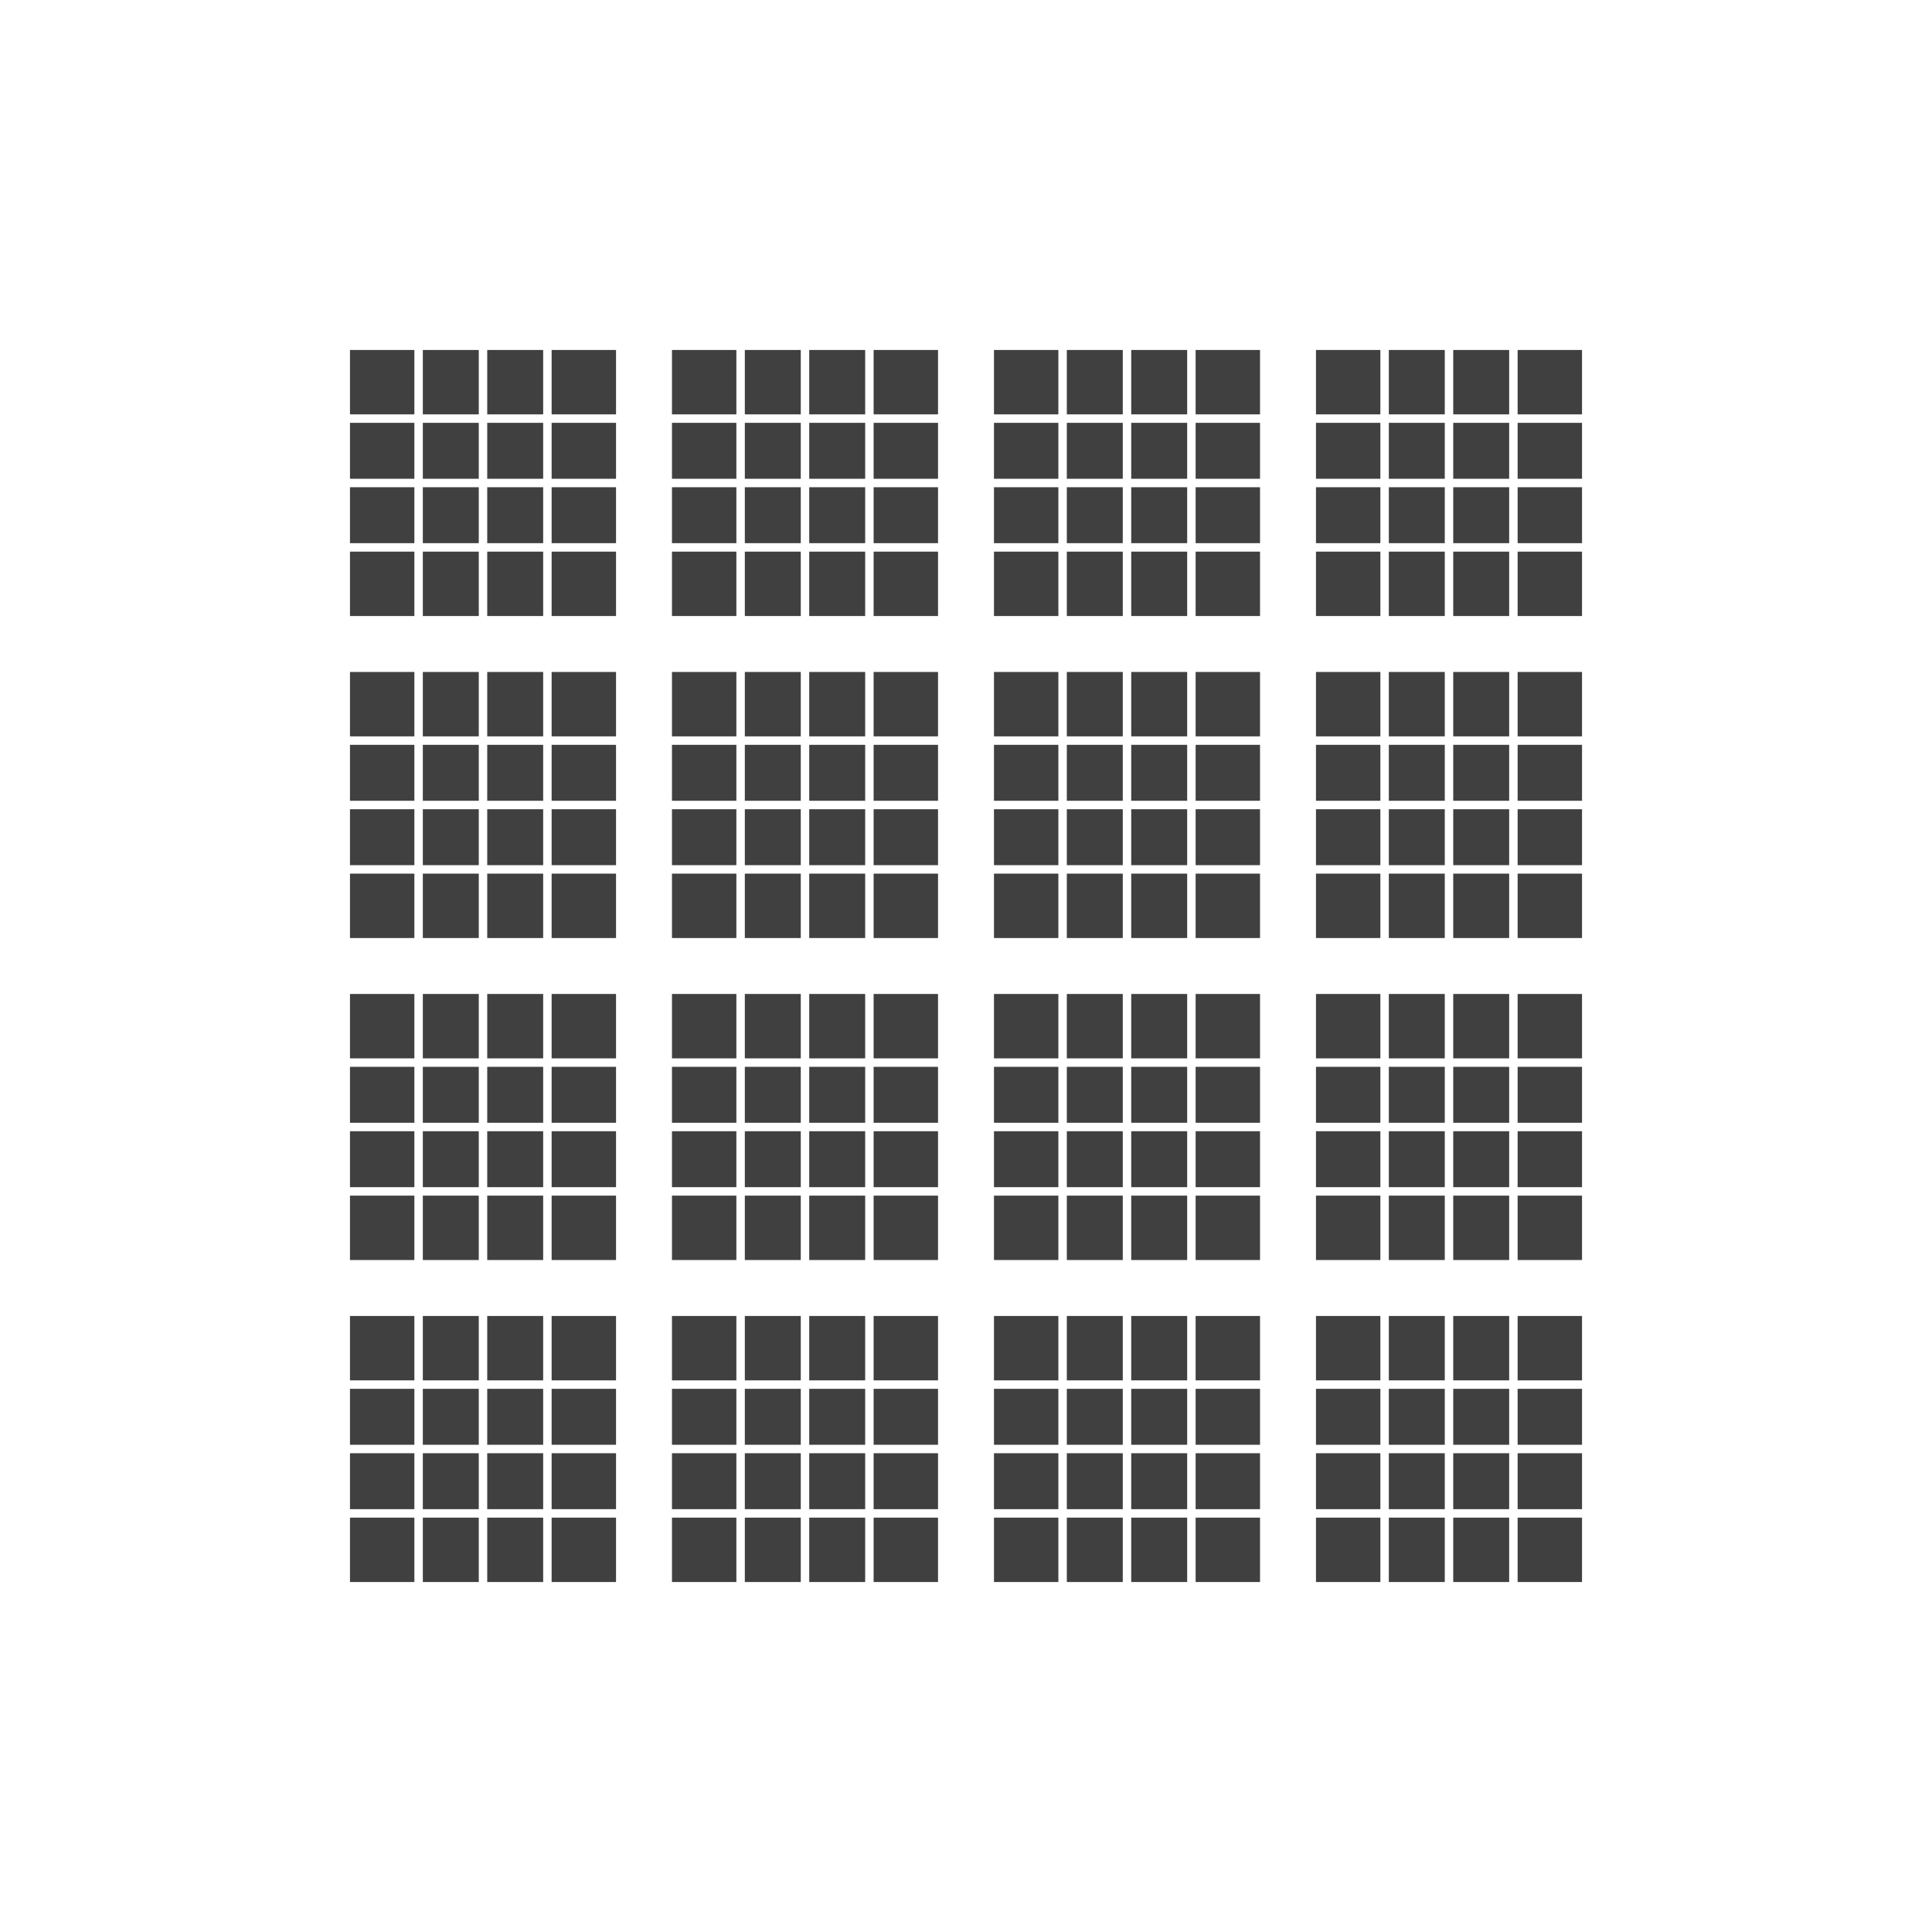
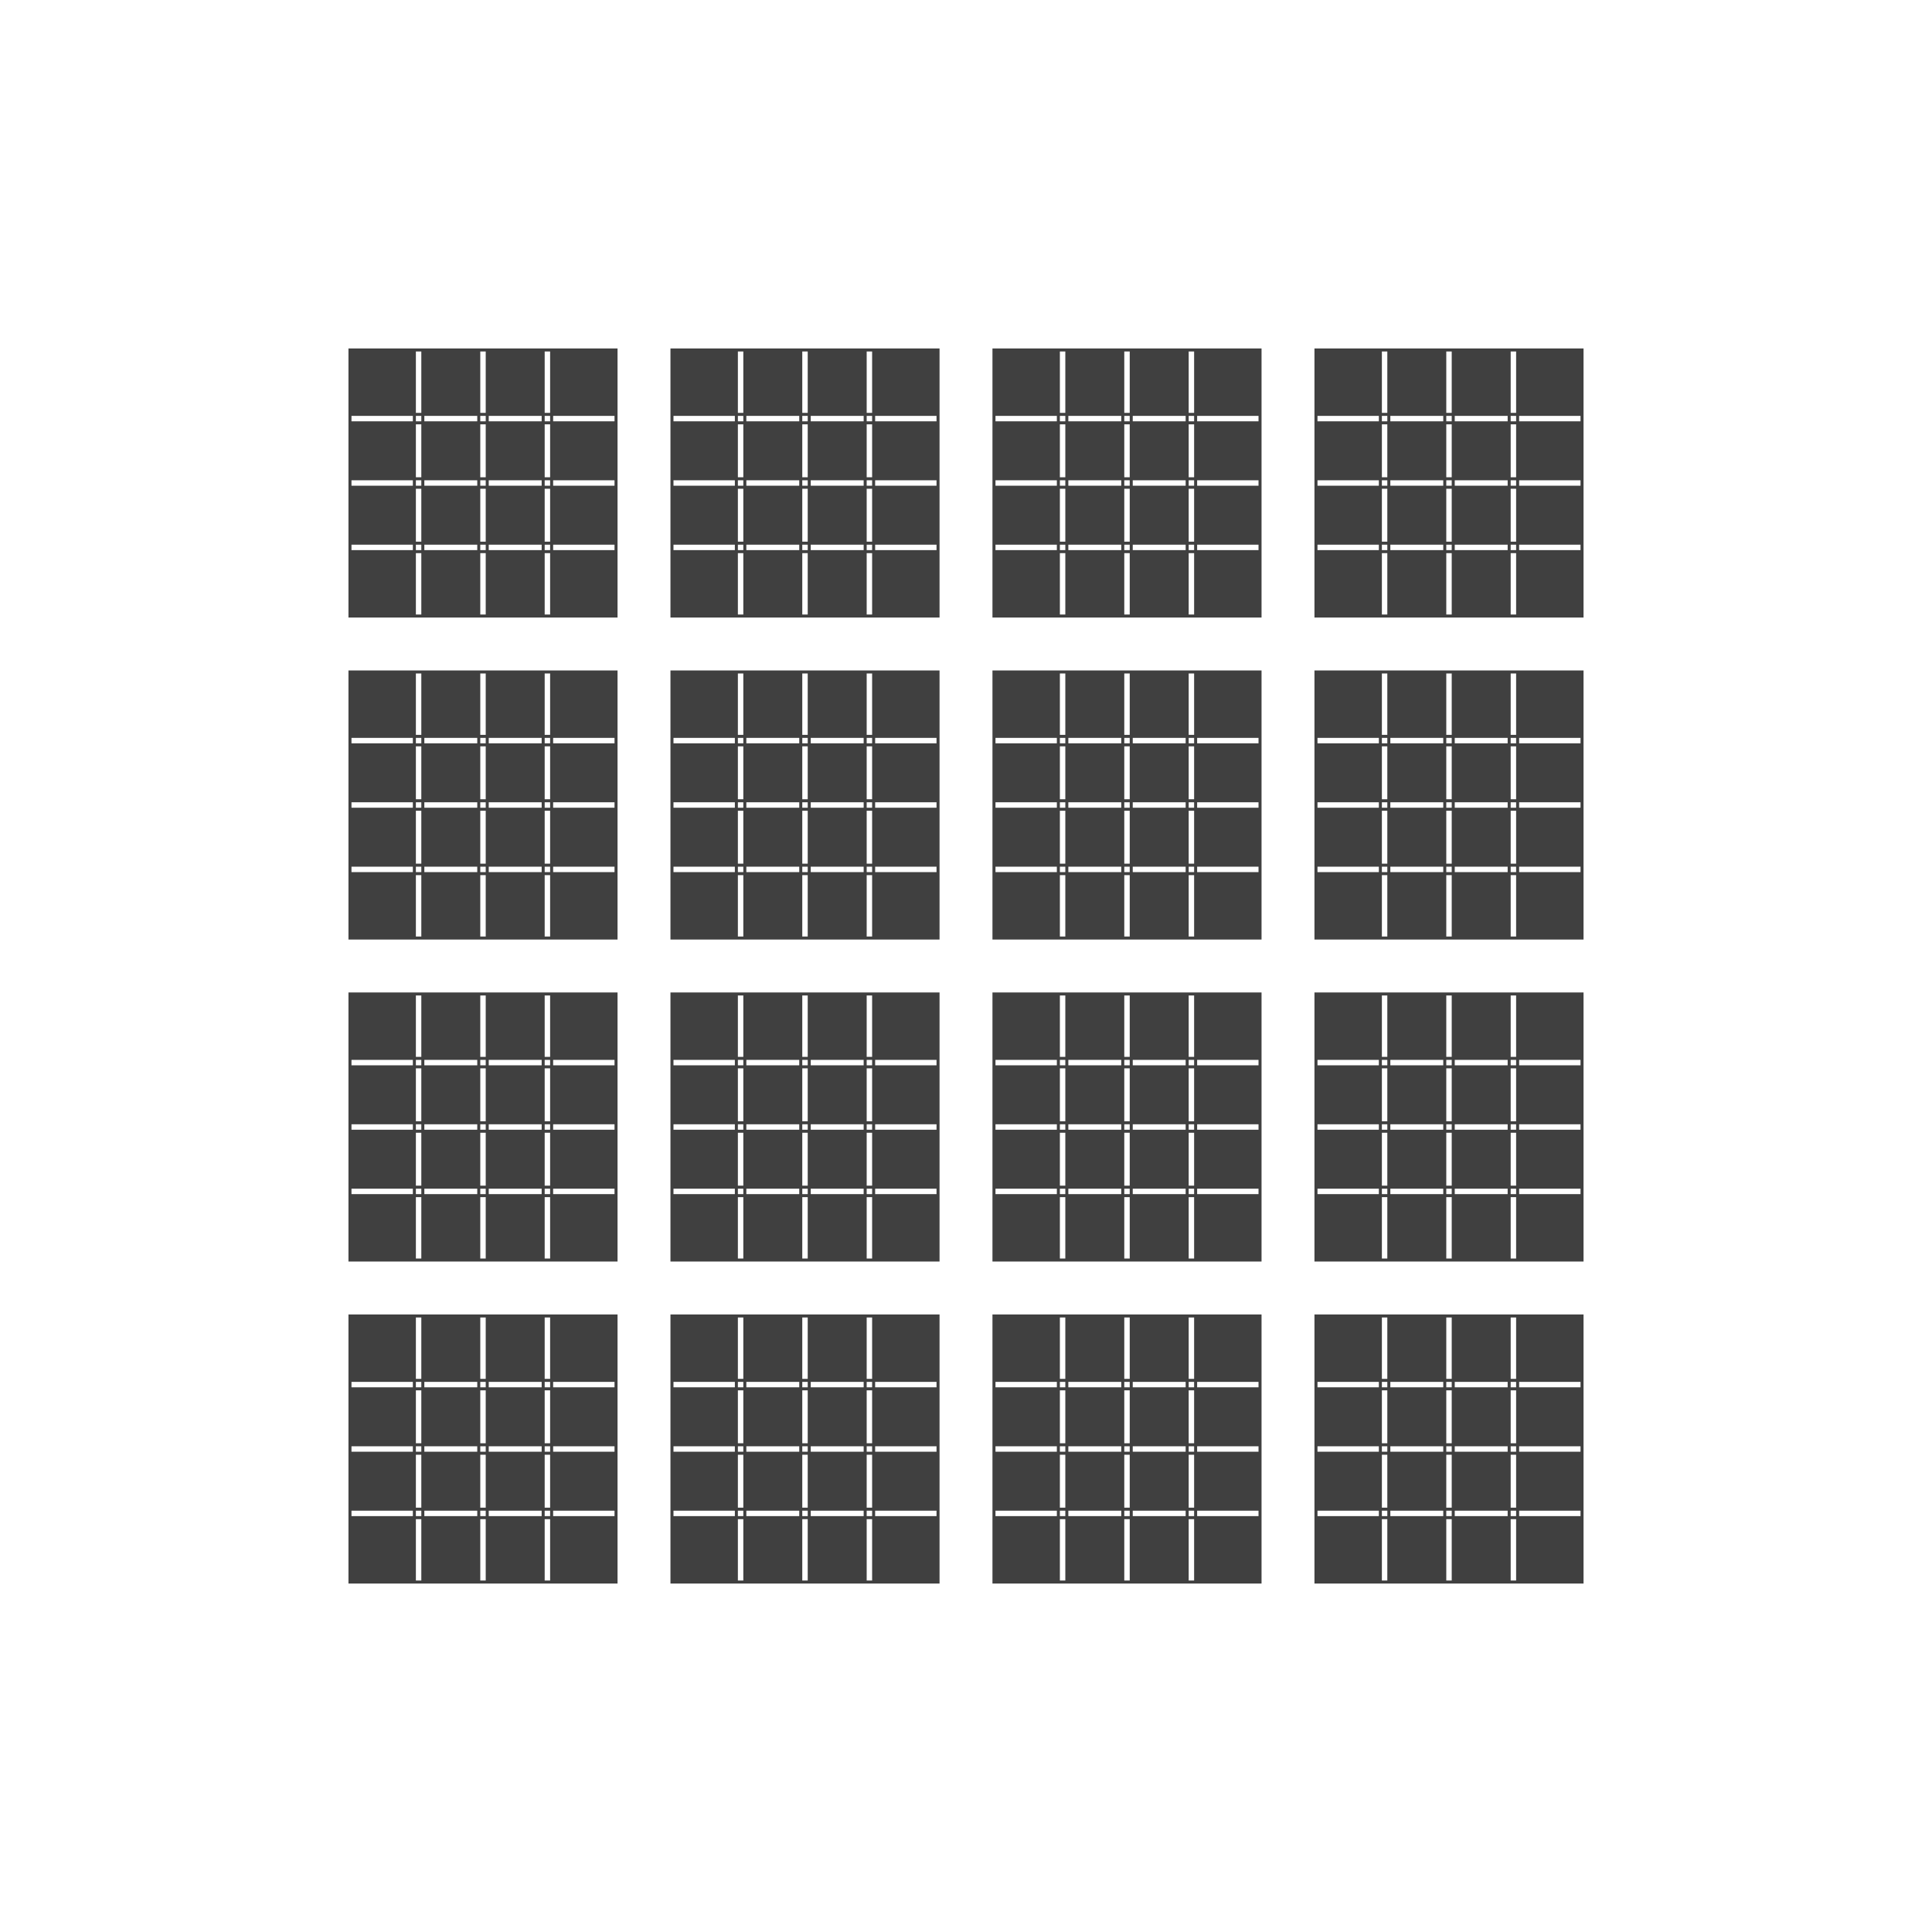
<svg xmlns="http://www.w3.org/2000/svg" width="640" height="640" viewport-fill="#000" label="_shape #22 fractal #16">
  <defs>
    <style type="text/css">
- .f-0 { fill: #000 }
- .f-1 { fill: #101010 }
- .f-2 { fill: #202020 }
- .f-3 { fill: #303030 }
- .f-4 { fill: #404040 }
- .f-5 { fill: #505050 }
- .f-6 { fill: #606060 }
- .f-7 { fill: #707070 }
- .f-8 { fill: #808080 }
- .f-9 { fill: #909090 }
- .f-10 { fill: #a0a0a0 }
- .f-11 { fill: #b0b0b0 }
- .f-12 { fill: #c0c0c0 }
- .f-13 { fill: #d0d0d0 }
- .f-14 { fill: #e0e0e0 }
- .f-15 { fill: #f0f0f0 }
- .bgc { fill: #101010 }
- .fore { fill: #404040 }
+ .f-0 { fill: #000;  }
+ .f-1 { fill: #101010;  }
+ .f-2 { fill: #202020;  }
+ .f-3 { fill: #303030;  }
+ .f-4 { fill: #404040;  }
+ .f-5 { fill: #505050;  }
+ .f-6 { fill: #606060;  }
+ .f-7 { fill: #707070;  }
+ .f-8 { fill: #808080;  }
+ .f-9 { fill: #909090;  }
+ .f-10 { fill: #a0a0a0;  }
+ .f-11 { fill: #b0b0b0;  }
+ .f-12 { fill: #c0c0c0;  }
+ .f-13 { fill: #d0d0d0;  }
+ .f-14 { fill: #e0e0e0;  }
+ .f-15 { fill: #f0f0f0;  }
+ .bgc { fill: #101010;  }
+ .fore { fill: #404040; stroke: #404040;  }
text{ font-family: Freemono, Sans, Arial; } 
</style>
  </defs>
  <g fill-rule="evenodd" transform="translate(320,320)">
    <path d="M-179.932,-179.932L-179.932,-204.068L-204.068,-204.068L-204.068,-179.932Z Z  Z M-179.932,-158.599L-179.932,-182.735L-204.068,-182.735L-204.068,-158.599Z Z  Z M-179.932,-137.265L-179.932,-161.401L-204.068,-161.401L-204.068,-137.265Z Z  Z M-179.932,-115.932L-179.932,-140.068L-204.068,-140.068L-204.068,-115.932Z Z  Z M-158.599,-179.932L-158.599,-204.068L-182.735,-204.068L-182.735,-179.932Z Z  Z M-158.599,-158.599L-158.599,-182.735L-182.735,-182.735L-182.735,-158.599Z Z  Z M-158.599,-137.265L-158.599,-161.401L-182.735,-161.401L-182.735,-137.265Z Z  Z M-158.599,-115.932L-158.599,-140.068L-182.735,-140.068L-182.735,-115.932Z Z  Z M-137.265,-179.932L-137.265,-204.068L-161.401,-204.068L-161.401,-179.932Z Z  Z M-137.265,-158.599L-137.265,-182.735L-161.401,-182.735L-161.401,-158.599Z Z  Z M-137.265,-137.265L-137.265,-161.401L-161.401,-161.401L-161.401,-137.265Z Z  Z M-137.265,-115.932L-137.265,-140.068L-161.401,-140.068L-161.401,-115.932Z Z  Z M-115.932,-179.932L-115.932,-204.068L-140.068,-204.068L-140.068,-179.932Z Z  Z M-115.932,-158.599L-115.932,-182.735L-140.068,-182.735L-140.068,-158.599Z Z  Z M-115.932,-137.265L-115.932,-161.401L-140.068,-161.401L-140.068,-137.265Z Z  Z M-115.932,-115.932L-115.932,-140.068L-140.068,-140.068L-140.068,-115.932Z Z  Z  Z M-179.932,-73.265L-179.932,-97.401L-204.068,-97.401L-204.068,-73.265Z Z  Z M-179.932,-51.932L-179.932,-76.068L-204.068,-76.068L-204.068,-51.932Z Z  Z M-179.932,-30.599L-179.932,-54.735L-204.068,-54.735L-204.068,-30.599Z Z  Z M-179.932,-9.265L-179.932,-33.401L-204.068,-33.401L-204.068,-9.265Z Z  Z M-158.599,-73.265L-158.599,-97.401L-182.735,-97.401L-182.735,-73.265Z Z  Z M-158.599,-51.932L-158.599,-76.068L-182.735,-76.068L-182.735,-51.932Z Z  Z M-158.599,-30.599L-158.599,-54.735L-182.735,-54.735L-182.735,-30.599Z Z  Z M-158.599,-9.265L-158.599,-33.401L-182.735,-33.401L-182.735,-9.265Z Z  Z M-137.265,-73.265L-137.265,-97.401L-161.401,-97.401L-161.401,-73.265Z Z  Z M-137.265,-51.932L-137.265,-76.068L-161.401,-76.068L-161.401,-51.932Z Z  Z M-137.265,-30.599L-137.265,-54.735L-161.401,-54.735L-161.401,-30.599Z Z  Z M-137.265,-9.265L-137.265,-33.401L-161.401,-33.401L-161.401,-9.265Z Z  Z M-115.932,-73.265L-115.932,-97.401L-140.068,-97.401L-140.068,-73.265Z Z  Z M-115.932,-51.932L-115.932,-76.068L-140.068,-76.068L-140.068,-51.932Z Z  Z M-115.932,-30.599L-115.932,-54.735L-140.068,-54.735L-140.068,-30.599Z Z  Z M-115.932,-9.265L-115.932,-33.401L-140.068,-33.401L-140.068,-9.265Z Z  Z  Z M-179.932,33.401L-179.932,9.265L-204.068,9.265L-204.068,33.401Z Z  Z M-179.932,54.735L-179.932,30.599L-204.068,30.599L-204.068,54.735Z Z  Z M-179.932,76.068L-179.932,51.932L-204.068,51.932L-204.068,76.068Z Z  Z M-179.932,97.401L-179.932,73.265L-204.068,73.265L-204.068,97.401Z Z  Z M-158.599,33.401L-158.599,9.265L-182.735,9.265L-182.735,33.401Z Z  Z M-158.599,54.735L-158.599,30.599L-182.735,30.599L-182.735,54.735Z Z  Z M-158.599,76.068L-158.599,51.932L-182.735,51.932L-182.735,76.068Z Z  Z M-158.599,97.401L-158.599,73.265L-182.735,73.265L-182.735,97.401Z Z  Z M-137.265,33.401L-137.265,9.265L-161.401,9.265L-161.401,33.401Z Z  Z M-137.265,54.735L-137.265,30.599L-161.401,30.599L-161.401,54.735Z Z  Z M-137.265,76.068L-137.265,51.932L-161.401,51.932L-161.401,76.068Z Z  Z M-137.265,97.401L-137.265,73.265L-161.401,73.265L-161.401,97.401Z Z  Z M-115.932,33.401L-115.932,9.265L-140.068,9.265L-140.068,33.401Z Z  Z M-115.932,54.735L-115.932,30.599L-140.068,30.599L-140.068,54.735Z Z  Z M-115.932,76.068L-115.932,51.932L-140.068,51.932L-140.068,76.068Z Z  Z M-115.932,97.401L-115.932,73.265L-140.068,73.265L-140.068,97.401Z Z  Z  Z M-179.932,140.068L-179.932,115.932L-204.068,115.932L-204.068,140.068Z Z  Z M-179.932,161.401L-179.932,137.265L-204.068,137.265L-204.068,161.401Z Z  Z M-179.932,182.735L-179.932,158.599L-204.068,158.599L-204.068,182.735Z Z  Z M-179.932,204.068L-179.932,179.932L-204.068,179.932L-204.068,204.068Z Z  Z M-158.599,140.068L-158.599,115.932L-182.735,115.932L-182.735,140.068Z Z  Z M-158.599,161.401L-158.599,137.265L-182.735,137.265L-182.735,161.401Z Z  Z M-158.599,182.735L-158.599,158.599L-182.735,158.599L-182.735,182.735Z Z  Z M-158.599,204.068L-158.599,179.932L-182.735,179.932L-182.735,204.068Z Z  Z M-137.265,140.068L-137.265,115.932L-161.401,115.932L-161.401,140.068Z Z  Z M-137.265,161.401L-137.265,137.265L-161.401,137.265L-161.401,161.401Z Z  Z M-137.265,182.735L-137.265,158.599L-161.401,158.599L-161.401,182.735Z Z  Z M-137.265,204.068L-137.265,179.932L-161.401,179.932L-161.401,204.068Z Z  Z M-115.932,140.068L-115.932,115.932L-140.068,115.932L-140.068,140.068Z Z  Z M-115.932,161.401L-115.932,137.265L-140.068,137.265L-140.068,161.401Z Z  Z M-115.932,182.735L-115.932,158.599L-140.068,158.599L-140.068,182.735Z Z  Z M-115.932,204.068L-115.932,179.932L-140.068,179.932L-140.068,204.068Z Z  Z  Z M-73.265,-179.932L-73.265,-204.068L-97.401,-204.068L-97.401,-179.932Z Z  Z M-73.265,-158.599L-73.265,-182.735L-97.401,-182.735L-97.401,-158.599Z Z  Z M-73.265,-137.265L-73.265,-161.401L-97.401,-161.401L-97.401,-137.265Z Z  Z M-73.265,-115.932L-73.265,-140.068L-97.401,-140.068L-97.401,-115.932Z Z  Z M-51.932,-179.932L-51.932,-204.068L-76.068,-204.068L-76.068,-179.932Z Z  Z M-51.932,-158.599L-51.932,-182.735L-76.068,-182.735L-76.068,-158.599Z Z  Z M-51.932,-137.265L-51.932,-161.401L-76.068,-161.401L-76.068,-137.265Z Z  Z M-51.932,-115.932L-51.932,-140.068L-76.068,-140.068L-76.068,-115.932Z Z  Z M-30.599,-179.932L-30.599,-204.068L-54.735,-204.068L-54.735,-179.932Z Z  Z M-30.599,-158.599L-30.599,-182.735L-54.735,-182.735L-54.735,-158.599Z Z  Z M-30.599,-137.265L-30.599,-161.401L-54.735,-161.401L-54.735,-137.265Z Z  Z M-30.599,-115.932L-30.599,-140.068L-54.735,-140.068L-54.735,-115.932Z Z  Z M-9.265,-179.932L-9.265,-204.068L-33.401,-204.068L-33.401,-179.932Z Z  Z M-9.265,-158.599L-9.265,-182.735L-33.401,-182.735L-33.401,-158.599Z Z  Z M-9.265,-137.265L-9.265,-161.401L-33.401,-161.401L-33.401,-137.265Z Z  Z M-9.265,-115.932L-9.265,-140.068L-33.401,-140.068L-33.401,-115.932Z Z  Z  Z M-73.265,-73.265L-73.265,-97.401L-97.401,-97.401L-97.401,-73.265Z Z  Z M-73.265,-51.932L-73.265,-76.068L-97.401,-76.068L-97.401,-51.932Z Z  Z M-73.265,-30.599L-73.265,-54.735L-97.401,-54.735L-97.401,-30.599Z Z  Z M-73.265,-9.265L-73.265,-33.401L-97.401,-33.401L-97.401,-9.265Z Z  Z M-51.932,-73.265L-51.932,-97.401L-76.068,-97.401L-76.068,-73.265Z Z  Z M-51.932,-51.932L-51.932,-76.068L-76.068,-76.068L-76.068,-51.932Z Z  Z M-51.932,-30.599L-51.932,-54.735L-76.068,-54.735L-76.068,-30.599Z Z  Z M-51.932,-9.265L-51.932,-33.401L-76.068,-33.401L-76.068,-9.265Z Z  Z M-30.599,-73.265L-30.599,-97.401L-54.735,-97.401L-54.735,-73.265Z Z  Z M-30.599,-51.932L-30.599,-76.068L-54.735,-76.068L-54.735,-51.932Z Z  Z M-30.599,-30.599L-30.599,-54.735L-54.735,-54.735L-54.735,-30.599Z Z  Z M-30.599,-9.265L-30.599,-33.401L-54.735,-33.401L-54.735,-9.265Z Z  Z M-9.265,-73.265L-9.265,-97.401L-33.401,-97.401L-33.401,-73.265Z Z  Z M-9.265,-51.932L-9.265,-76.068L-33.401,-76.068L-33.401,-51.932Z Z  Z M-9.265,-30.599L-9.265,-54.735L-33.401,-54.735L-33.401,-30.599Z Z  Z M-9.265,-9.265L-9.265,-33.401L-33.401,-33.401L-33.401,-9.265Z Z  Z  Z M-73.265,33.401L-73.265,9.265L-97.401,9.265L-97.401,33.401Z Z  Z M-73.265,54.735L-73.265,30.599L-97.401,30.599L-97.401,54.735Z Z  Z M-73.265,76.068L-73.265,51.932L-97.401,51.932L-97.401,76.068Z Z  Z M-73.265,97.401L-73.265,73.265L-97.401,73.265L-97.401,97.401Z Z  Z M-51.932,33.401L-51.932,9.265L-76.068,9.265L-76.068,33.401Z Z  Z M-51.932,54.735L-51.932,30.599L-76.068,30.599L-76.068,54.735Z Z  Z M-51.932,76.068L-51.932,51.932L-76.068,51.932L-76.068,76.068Z Z  Z M-51.932,97.401L-51.932,73.265L-76.068,73.265L-76.068,97.401Z Z  Z M-30.599,33.401L-30.599,9.265L-54.735,9.265L-54.735,33.401Z Z  Z M-30.599,54.735L-30.599,30.599L-54.735,30.599L-54.735,54.735Z Z  Z M-30.599,76.068L-30.599,51.932L-54.735,51.932L-54.735,76.068Z Z  Z M-30.599,97.401L-30.599,73.265L-54.735,73.265L-54.735,97.401Z Z  Z M-9.265,33.401L-9.265,9.265L-33.401,9.265L-33.401,33.401Z Z  Z M-9.265,54.735L-9.265,30.599L-33.401,30.599L-33.401,54.735Z Z  Z M-9.265,76.068L-9.265,51.932L-33.401,51.932L-33.401,76.068Z Z  Z M-9.265,97.401L-9.265,73.265L-33.401,73.265L-33.401,97.401Z Z  Z  Z M-73.265,140.068L-73.265,115.932L-97.401,115.932L-97.401,140.068Z Z  Z M-73.265,161.401L-73.265,137.265L-97.401,137.265L-97.401,161.401Z Z  Z M-73.265,182.735L-73.265,158.599L-97.401,158.599L-97.401,182.735Z Z  Z M-73.265,204.068L-73.265,179.932L-97.401,179.932L-97.401,204.068Z Z  Z M-51.932,140.068L-51.932,115.932L-76.068,115.932L-76.068,140.068Z Z  Z M-51.932,161.401L-51.932,137.265L-76.068,137.265L-76.068,161.401Z Z  Z M-51.932,182.735L-51.932,158.599L-76.068,158.599L-76.068,182.735Z Z  Z M-51.932,204.068L-51.932,179.932L-76.068,179.932L-76.068,204.068Z Z  Z M-30.599,140.068L-30.599,115.932L-54.735,115.932L-54.735,140.068Z Z  Z M-30.599,161.401L-30.599,137.265L-54.735,137.265L-54.735,161.401Z Z  Z M-30.599,182.735L-30.599,158.599L-54.735,158.599L-54.735,182.735Z Z  Z M-30.599,204.068L-30.599,179.932L-54.735,179.932L-54.735,204.068Z Z  Z M-9.265,140.068L-9.265,115.932L-33.401,115.932L-33.401,140.068Z Z  Z M-9.265,161.401L-9.265,137.265L-33.401,137.265L-33.401,161.401Z Z  Z M-9.265,182.735L-9.265,158.599L-33.401,158.599L-33.401,182.735Z Z  Z M-9.265,204.068L-9.265,179.932L-33.401,179.932L-33.401,204.068Z Z  Z  Z M33.401,-179.932L33.401,-204.068L9.265,-204.068L9.265,-179.932Z Z  Z M33.401,-158.599L33.401,-182.735L9.265,-182.735L9.265,-158.599Z Z  Z M33.401,-137.265L33.401,-161.401L9.265,-161.401L9.265,-137.265Z Z  Z M33.401,-115.932L33.401,-140.068L9.265,-140.068L9.265,-115.932Z Z  Z M54.735,-179.932L54.735,-204.068L30.599,-204.068L30.599,-179.932Z Z  Z M54.735,-158.599L54.735,-182.735L30.599,-182.735L30.599,-158.599Z Z  Z M54.735,-137.265L54.735,-161.401L30.599,-161.401L30.599,-137.265Z Z  Z M54.735,-115.932L54.735,-140.068L30.599,-140.068L30.599,-115.932Z Z  Z M76.068,-179.932L76.068,-204.068L51.932,-204.068L51.932,-179.932Z Z  Z M76.068,-158.599L76.068,-182.735L51.932,-182.735L51.932,-158.599Z Z  Z M76.068,-137.265L76.068,-161.401L51.932,-161.401L51.932,-137.265Z Z  Z M76.068,-115.932L76.068,-140.068L51.932,-140.068L51.932,-115.932Z Z  Z M97.401,-179.932L97.401,-204.068L73.265,-204.068L73.265,-179.932Z Z  Z M97.401,-158.599L97.401,-182.735L73.265,-182.735L73.265,-158.599Z Z  Z M97.401,-137.265L97.401,-161.401L73.265,-161.401L73.265,-137.265Z Z  Z M97.401,-115.932L97.401,-140.068L73.265,-140.068L73.265,-115.932Z Z  Z  Z M33.401,-73.265L33.401,-97.401L9.265,-97.401L9.265,-73.265Z Z  Z M33.401,-51.932L33.401,-76.068L9.265,-76.068L9.265,-51.932Z Z  Z M33.401,-30.599L33.401,-54.735L9.265,-54.735L9.265,-30.599Z Z  Z M33.401,-9.265L33.401,-33.401L9.265,-33.401L9.265,-9.265Z Z  Z M54.735,-73.265L54.735,-97.401L30.599,-97.401L30.599,-73.265Z Z  Z M54.735,-51.932L54.735,-76.068L30.599,-76.068L30.599,-51.932Z Z  Z M54.735,-30.599L54.735,-54.735L30.599,-54.735L30.599,-30.599Z Z  Z M54.735,-9.265L54.735,-33.401L30.599,-33.401L30.599,-9.265Z Z  Z M76.068,-73.265L76.068,-97.401L51.932,-97.401L51.932,-73.265Z Z  Z M76.068,-51.932L76.068,-76.068L51.932,-76.068L51.932,-51.932Z Z  Z M76.068,-30.599L76.068,-54.735L51.932,-54.735L51.932,-30.599Z Z  Z M76.068,-9.265L76.068,-33.401L51.932,-33.401L51.932,-9.265Z Z  Z M97.401,-73.265L97.401,-97.401L73.265,-97.401L73.265,-73.265Z Z  Z M97.401,-51.932L97.401,-76.068L73.265,-76.068L73.265,-51.932Z Z  Z M97.401,-30.599L97.401,-54.735L73.265,-54.735L73.265,-30.599Z Z  Z M97.401,-9.265L97.401,-33.401L73.265,-33.401L73.265,-9.265Z Z  Z  Z M33.401,33.401L33.401,9.265L9.265,9.265L9.265,33.401Z Z  Z M33.401,54.735L33.401,30.599L9.265,30.599L9.265,54.735Z Z  Z M33.401,76.068L33.401,51.932L9.265,51.932L9.265,76.068Z Z  Z M33.401,97.401L33.401,73.265L9.265,73.265L9.265,97.401Z Z  Z M54.735,33.401L54.735,9.265L30.599,9.265L30.599,33.401Z Z  Z M54.735,54.735L54.735,30.599L30.599,30.599L30.599,54.735Z Z  Z M54.735,76.068L54.735,51.932L30.599,51.932L30.599,76.068Z Z  Z M54.735,97.401L54.735,73.265L30.599,73.265L30.599,97.401Z Z  Z M76.068,33.401L76.068,9.265L51.932,9.265L51.932,33.401Z Z  Z M76.068,54.735L76.068,30.599L51.932,30.599L51.932,54.735Z Z  Z M76.068,76.068L76.068,51.932L51.932,51.932L51.932,76.068Z Z  Z M76.068,97.401L76.068,73.265L51.932,73.265L51.932,97.401Z Z  Z M97.401,33.401L97.401,9.265L73.265,9.265L73.265,33.401Z Z  Z M97.401,54.735L97.401,30.599L73.265,30.599L73.265,54.735Z Z  Z M97.401,76.068L97.401,51.932L73.265,51.932L73.265,76.068Z Z  Z M97.401,97.401L97.401,73.265L73.265,73.265L73.265,97.401Z Z  Z  Z M33.401,140.068L33.401,115.932L9.265,115.932L9.265,140.068Z Z  Z M33.401,161.401L33.401,137.265L9.265,137.265L9.265,161.401Z Z  Z M33.401,182.735L33.401,158.599L9.265,158.599L9.265,182.735Z Z  Z M33.401,204.068L33.401,179.932L9.265,179.932L9.265,204.068Z Z  Z M54.735,140.068L54.735,115.932L30.599,115.932L30.599,140.068Z Z  Z M54.735,161.401L54.735,137.265L30.599,137.265L30.599,161.401Z Z  Z M54.735,182.735L54.735,158.599L30.599,158.599L30.599,182.735Z Z  Z M54.735,204.068L54.735,179.932L30.599,179.932L30.599,204.068Z Z  Z M76.068,140.068L76.068,115.932L51.932,115.932L51.932,140.068Z Z  Z M76.068,161.401L76.068,137.265L51.932,137.265L51.932,161.401Z Z  Z M76.068,182.735L76.068,158.599L51.932,158.599L51.932,182.735Z Z  Z M76.068,204.068L76.068,179.932L51.932,179.932L51.932,204.068Z Z  Z M97.401,140.068L97.401,115.932L73.265,115.932L73.265,140.068Z Z  Z M97.401,161.401L97.401,137.265L73.265,137.265L73.265,161.401Z Z  Z M97.401,182.735L97.401,158.599L73.265,158.599L73.265,182.735Z Z  Z M97.401,204.068L97.401,179.932L73.265,179.932L73.265,204.068Z Z  Z  Z M140.068,-179.932L140.068,-204.068L115.932,-204.068L115.932,-179.932Z Z  Z M140.068,-158.599L140.068,-182.735L115.932,-182.735L115.932,-158.599Z Z  Z M140.068,-137.265L140.068,-161.401L115.932,-161.401L115.932,-137.265Z Z  Z M140.068,-115.932L140.068,-140.068L115.932,-140.068L115.932,-115.932Z Z  Z M161.401,-179.932L161.401,-204.068L137.265,-204.068L137.265,-179.932Z Z  Z M161.401,-158.599L161.401,-182.735L137.265,-182.735L137.265,-158.599Z Z  Z M161.401,-137.265L161.401,-161.401L137.265,-161.401L137.265,-137.265Z Z  Z M161.401,-115.932L161.401,-140.068L137.265,-140.068L137.265,-115.932Z Z  Z M182.735,-179.932L182.735,-204.068L158.599,-204.068L158.599,-179.932Z Z  Z M182.735,-158.599L182.735,-182.735L158.599,-182.735L158.599,-158.599Z Z  Z M182.735,-137.265L182.735,-161.401L158.599,-161.401L158.599,-137.265Z Z  Z M182.735,-115.932L182.735,-140.068L158.599,-140.068L158.599,-115.932Z Z  Z M204.068,-179.932L204.068,-204.068L179.932,-204.068L179.932,-179.932Z Z  Z M204.068,-158.599L204.068,-182.735L179.932,-182.735L179.932,-158.599Z Z  Z M204.068,-137.265L204.068,-161.401L179.932,-161.401L179.932,-137.265Z Z  Z M204.068,-115.932L204.068,-140.068L179.932,-140.068L179.932,-115.932Z Z  Z  Z M140.068,-73.265L140.068,-97.401L115.932,-97.401L115.932,-73.265Z Z  Z M140.068,-51.932L140.068,-76.068L115.932,-76.068L115.932,-51.932Z Z  Z M140.068,-30.599L140.068,-54.735L115.932,-54.735L115.932,-30.599Z Z  Z M140.068,-9.265L140.068,-33.401L115.932,-33.401L115.932,-9.265Z Z  Z M161.401,-73.265L161.401,-97.401L137.265,-97.401L137.265,-73.265Z Z  Z M161.401,-51.932L161.401,-76.068L137.265,-76.068L137.265,-51.932Z Z  Z M161.401,-30.599L161.401,-54.735L137.265,-54.735L137.265,-30.599Z Z  Z M161.401,-9.265L161.401,-33.401L137.265,-33.401L137.265,-9.265Z Z  Z M182.735,-73.265L182.735,-97.401L158.599,-97.401L158.599,-73.265Z Z  Z M182.735,-51.932L182.735,-76.068L158.599,-76.068L158.599,-51.932Z Z  Z M182.735,-30.599L182.735,-54.735L158.599,-54.735L158.599,-30.599Z Z  Z M182.735,-9.265L182.735,-33.401L158.599,-33.401L158.599,-9.265Z Z  Z M204.068,-73.265L204.068,-97.401L179.932,-97.401L179.932,-73.265Z Z  Z M204.068,-51.932L204.068,-76.068L179.932,-76.068L179.932,-51.932Z Z  Z M204.068,-30.599L204.068,-54.735L179.932,-54.735L179.932,-30.599Z Z  Z M204.068,-9.265L204.068,-33.401L179.932,-33.401L179.932,-9.265Z Z  Z  Z M140.068,33.401L140.068,9.265L115.932,9.265L115.932,33.401Z Z  Z M140.068,54.735L140.068,30.599L115.932,30.599L115.932,54.735Z Z  Z M140.068,76.068L140.068,51.932L115.932,51.932L115.932,76.068Z Z  Z M140.068,97.401L140.068,73.265L115.932,73.265L115.932,97.401Z Z  Z M161.401,33.401L161.401,9.265L137.265,9.265L137.265,33.401Z Z  Z M161.401,54.735L161.401,30.599L137.265,30.599L137.265,54.735Z Z  Z M161.401,76.068L161.401,51.932L137.265,51.932L137.265,76.068Z Z  Z M161.401,97.401L161.401,73.265L137.265,73.265L137.265,97.401Z Z  Z M182.735,33.401L182.735,9.265L158.599,9.265L158.599,33.401Z Z  Z M182.735,54.735L182.735,30.599L158.599,30.599L158.599,54.735Z Z  Z M182.735,76.068L182.735,51.932L158.599,51.932L158.599,76.068Z Z  Z M182.735,97.401L182.735,73.265L158.599,73.265L158.599,97.401Z Z  Z M204.068,33.401L204.068,9.265L179.932,9.265L179.932,33.401Z Z  Z M204.068,54.735L204.068,30.599L179.932,30.599L179.932,54.735Z Z  Z M204.068,76.068L204.068,51.932L179.932,51.932L179.932,76.068Z Z  Z M204.068,97.401L204.068,73.265L179.932,73.265L179.932,97.401Z Z  Z  Z M140.068,140.068L140.068,115.932L115.932,115.932L115.932,140.068Z Z  Z M140.068,161.401L140.068,137.265L115.932,137.265L115.932,161.401Z Z  Z M140.068,182.735L140.068,158.599L115.932,158.599L115.932,182.735Z Z  Z M140.068,204.068L140.068,179.932L115.932,179.932L115.932,204.068Z Z  Z M161.401,140.068L161.401,115.932L137.265,115.932L137.265,140.068Z Z  Z M161.401,161.401L161.401,137.265L137.265,137.265L137.265,161.401Z Z  Z M161.401,182.735L161.401,158.599L137.265,158.599L137.265,182.735Z Z  Z M161.401,204.068L161.401,179.932L137.265,179.932L137.265,204.068Z Z  Z M182.735,140.068L182.735,115.932L158.599,115.932L158.599,140.068Z Z  Z M182.735,161.401L182.735,137.265L158.599,137.265L158.599,161.401Z Z  Z M182.735,182.735L182.735,158.599L158.599,158.599L158.599,182.735Z Z  Z M182.735,204.068L182.735,179.932L158.599,179.932L158.599,204.068Z Z  Z M204.068,140.068L204.068,115.932L179.932,115.932L179.932,140.068Z Z  Z M204.068,161.401L204.068,137.265L179.932,137.265L179.932,161.401Z Z  Z M204.068,182.735L204.068,158.599L179.932,158.599L179.932,182.735Z Z  Z M204.068,204.068L204.068,179.932L179.932,179.932L179.932,204.068Z Z  Z  Z " class="fore" />
  </g>
</svg>
